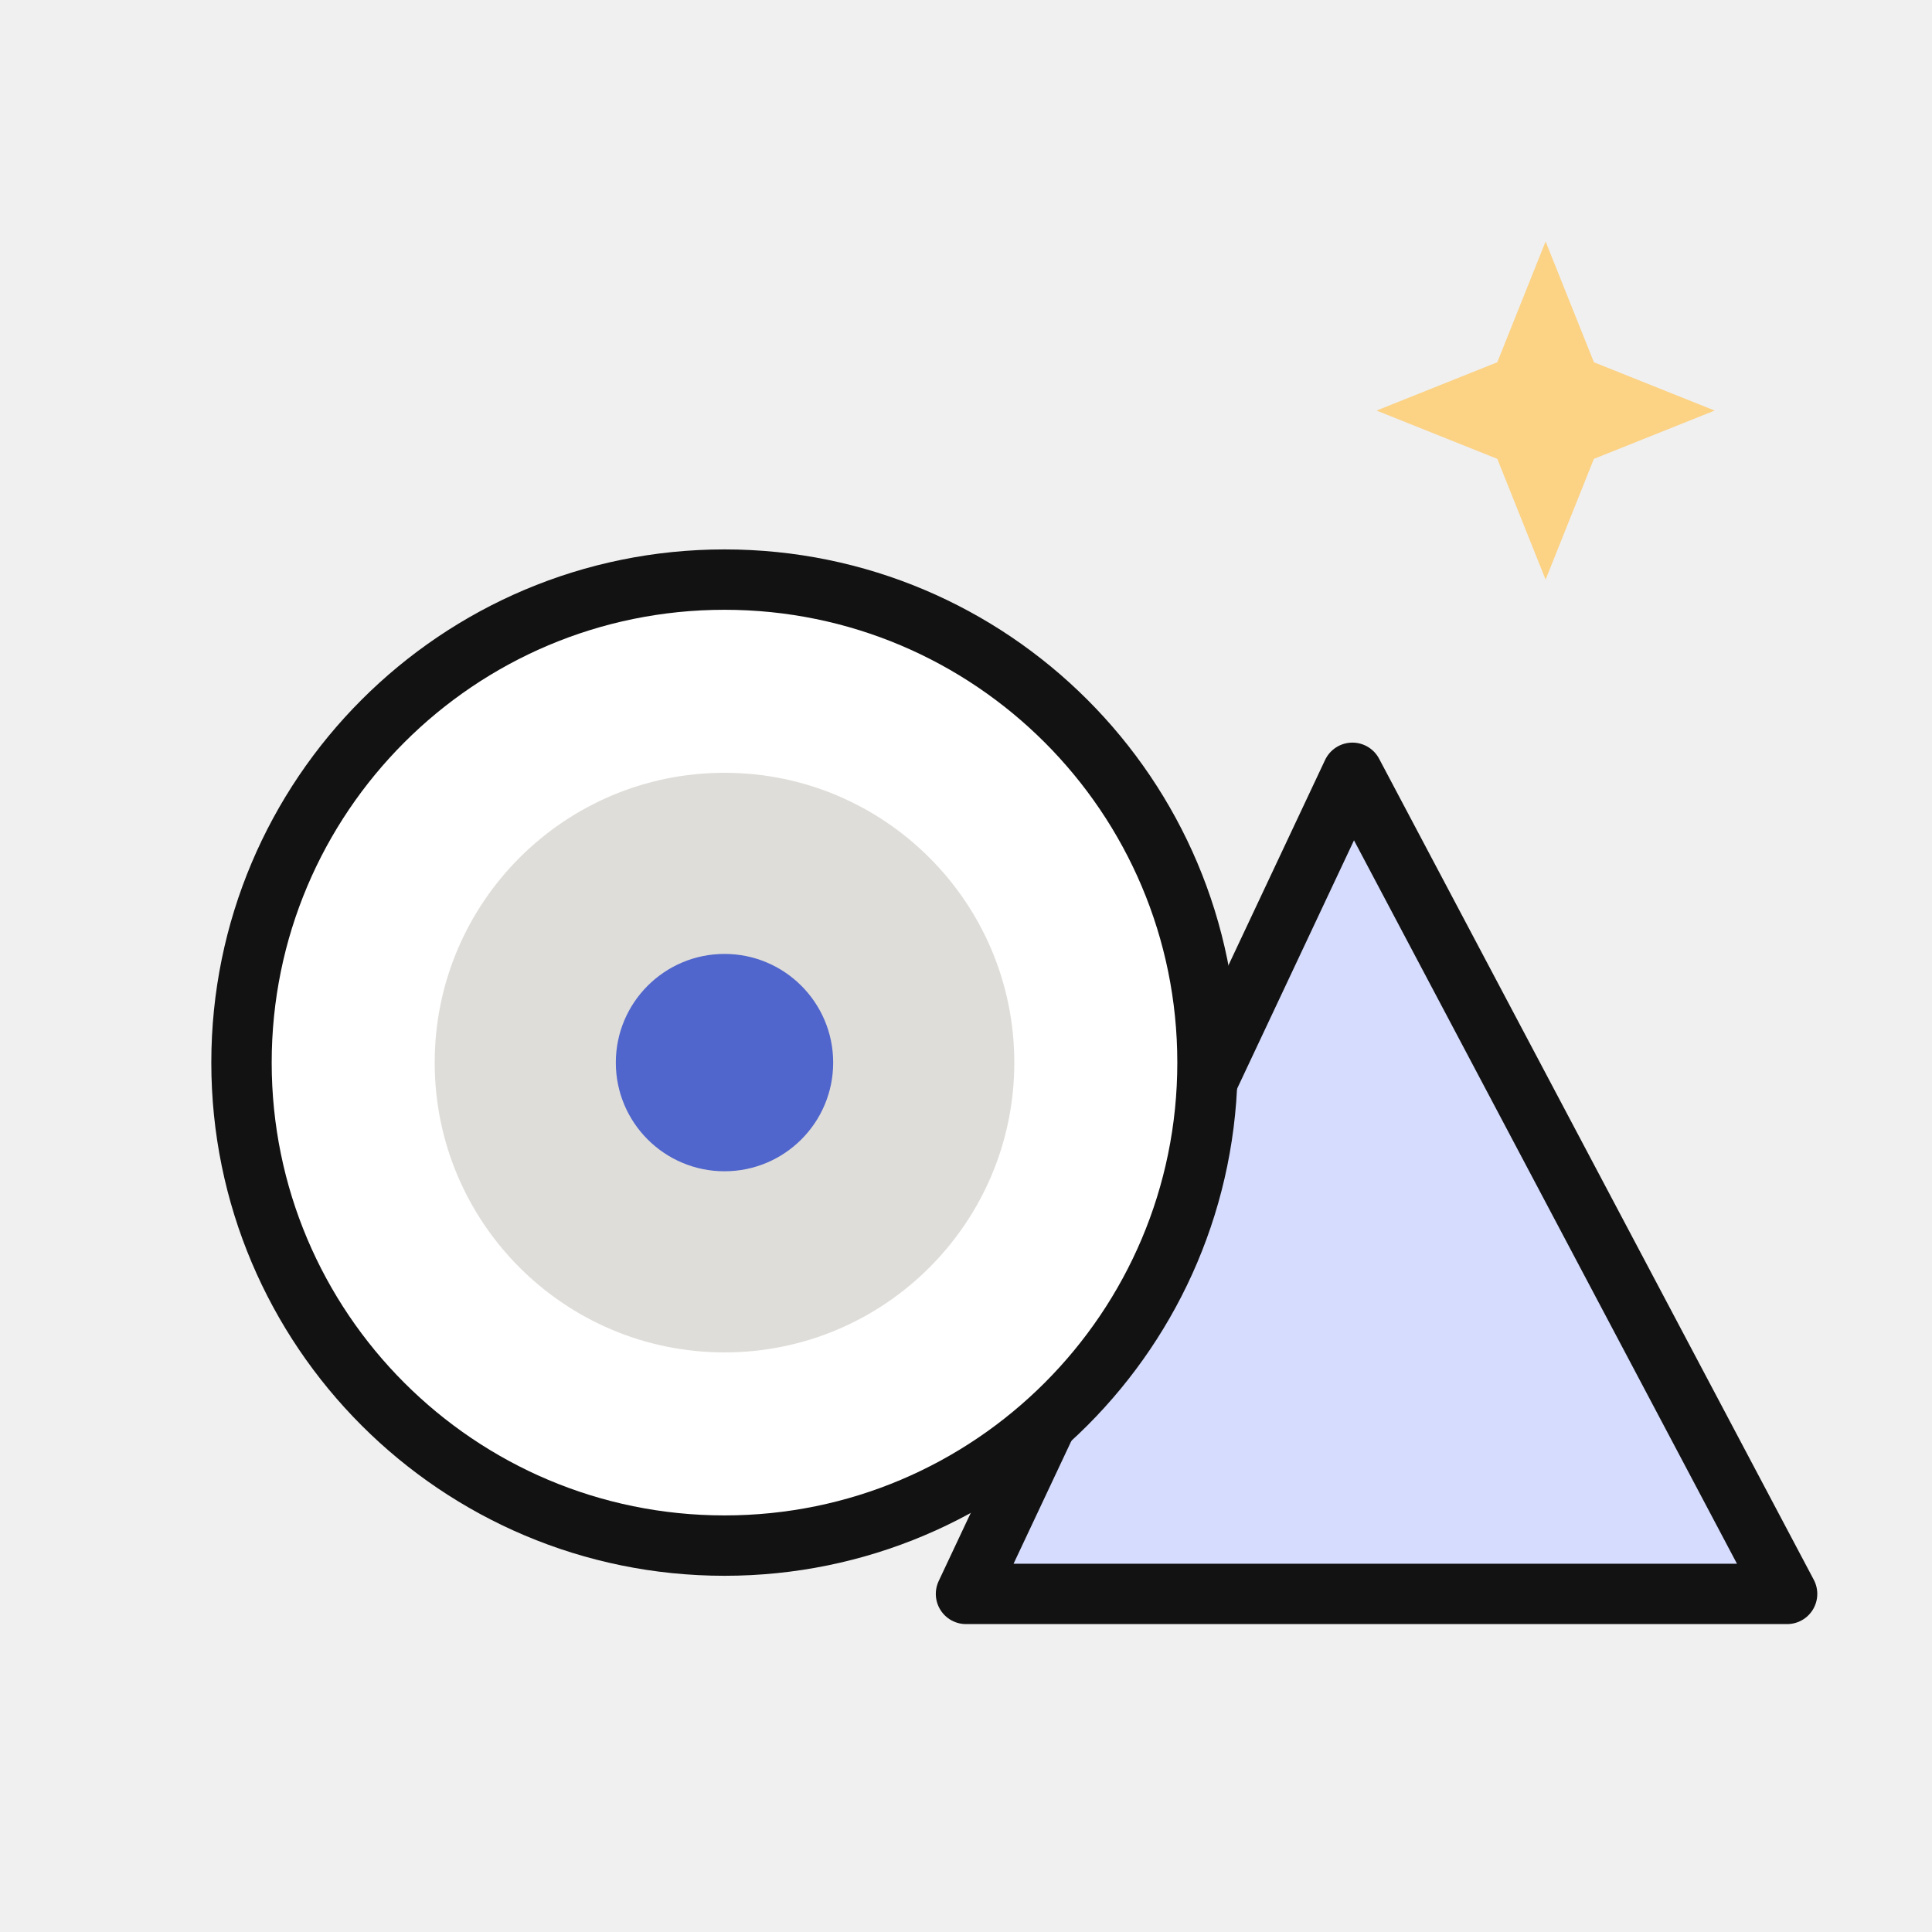
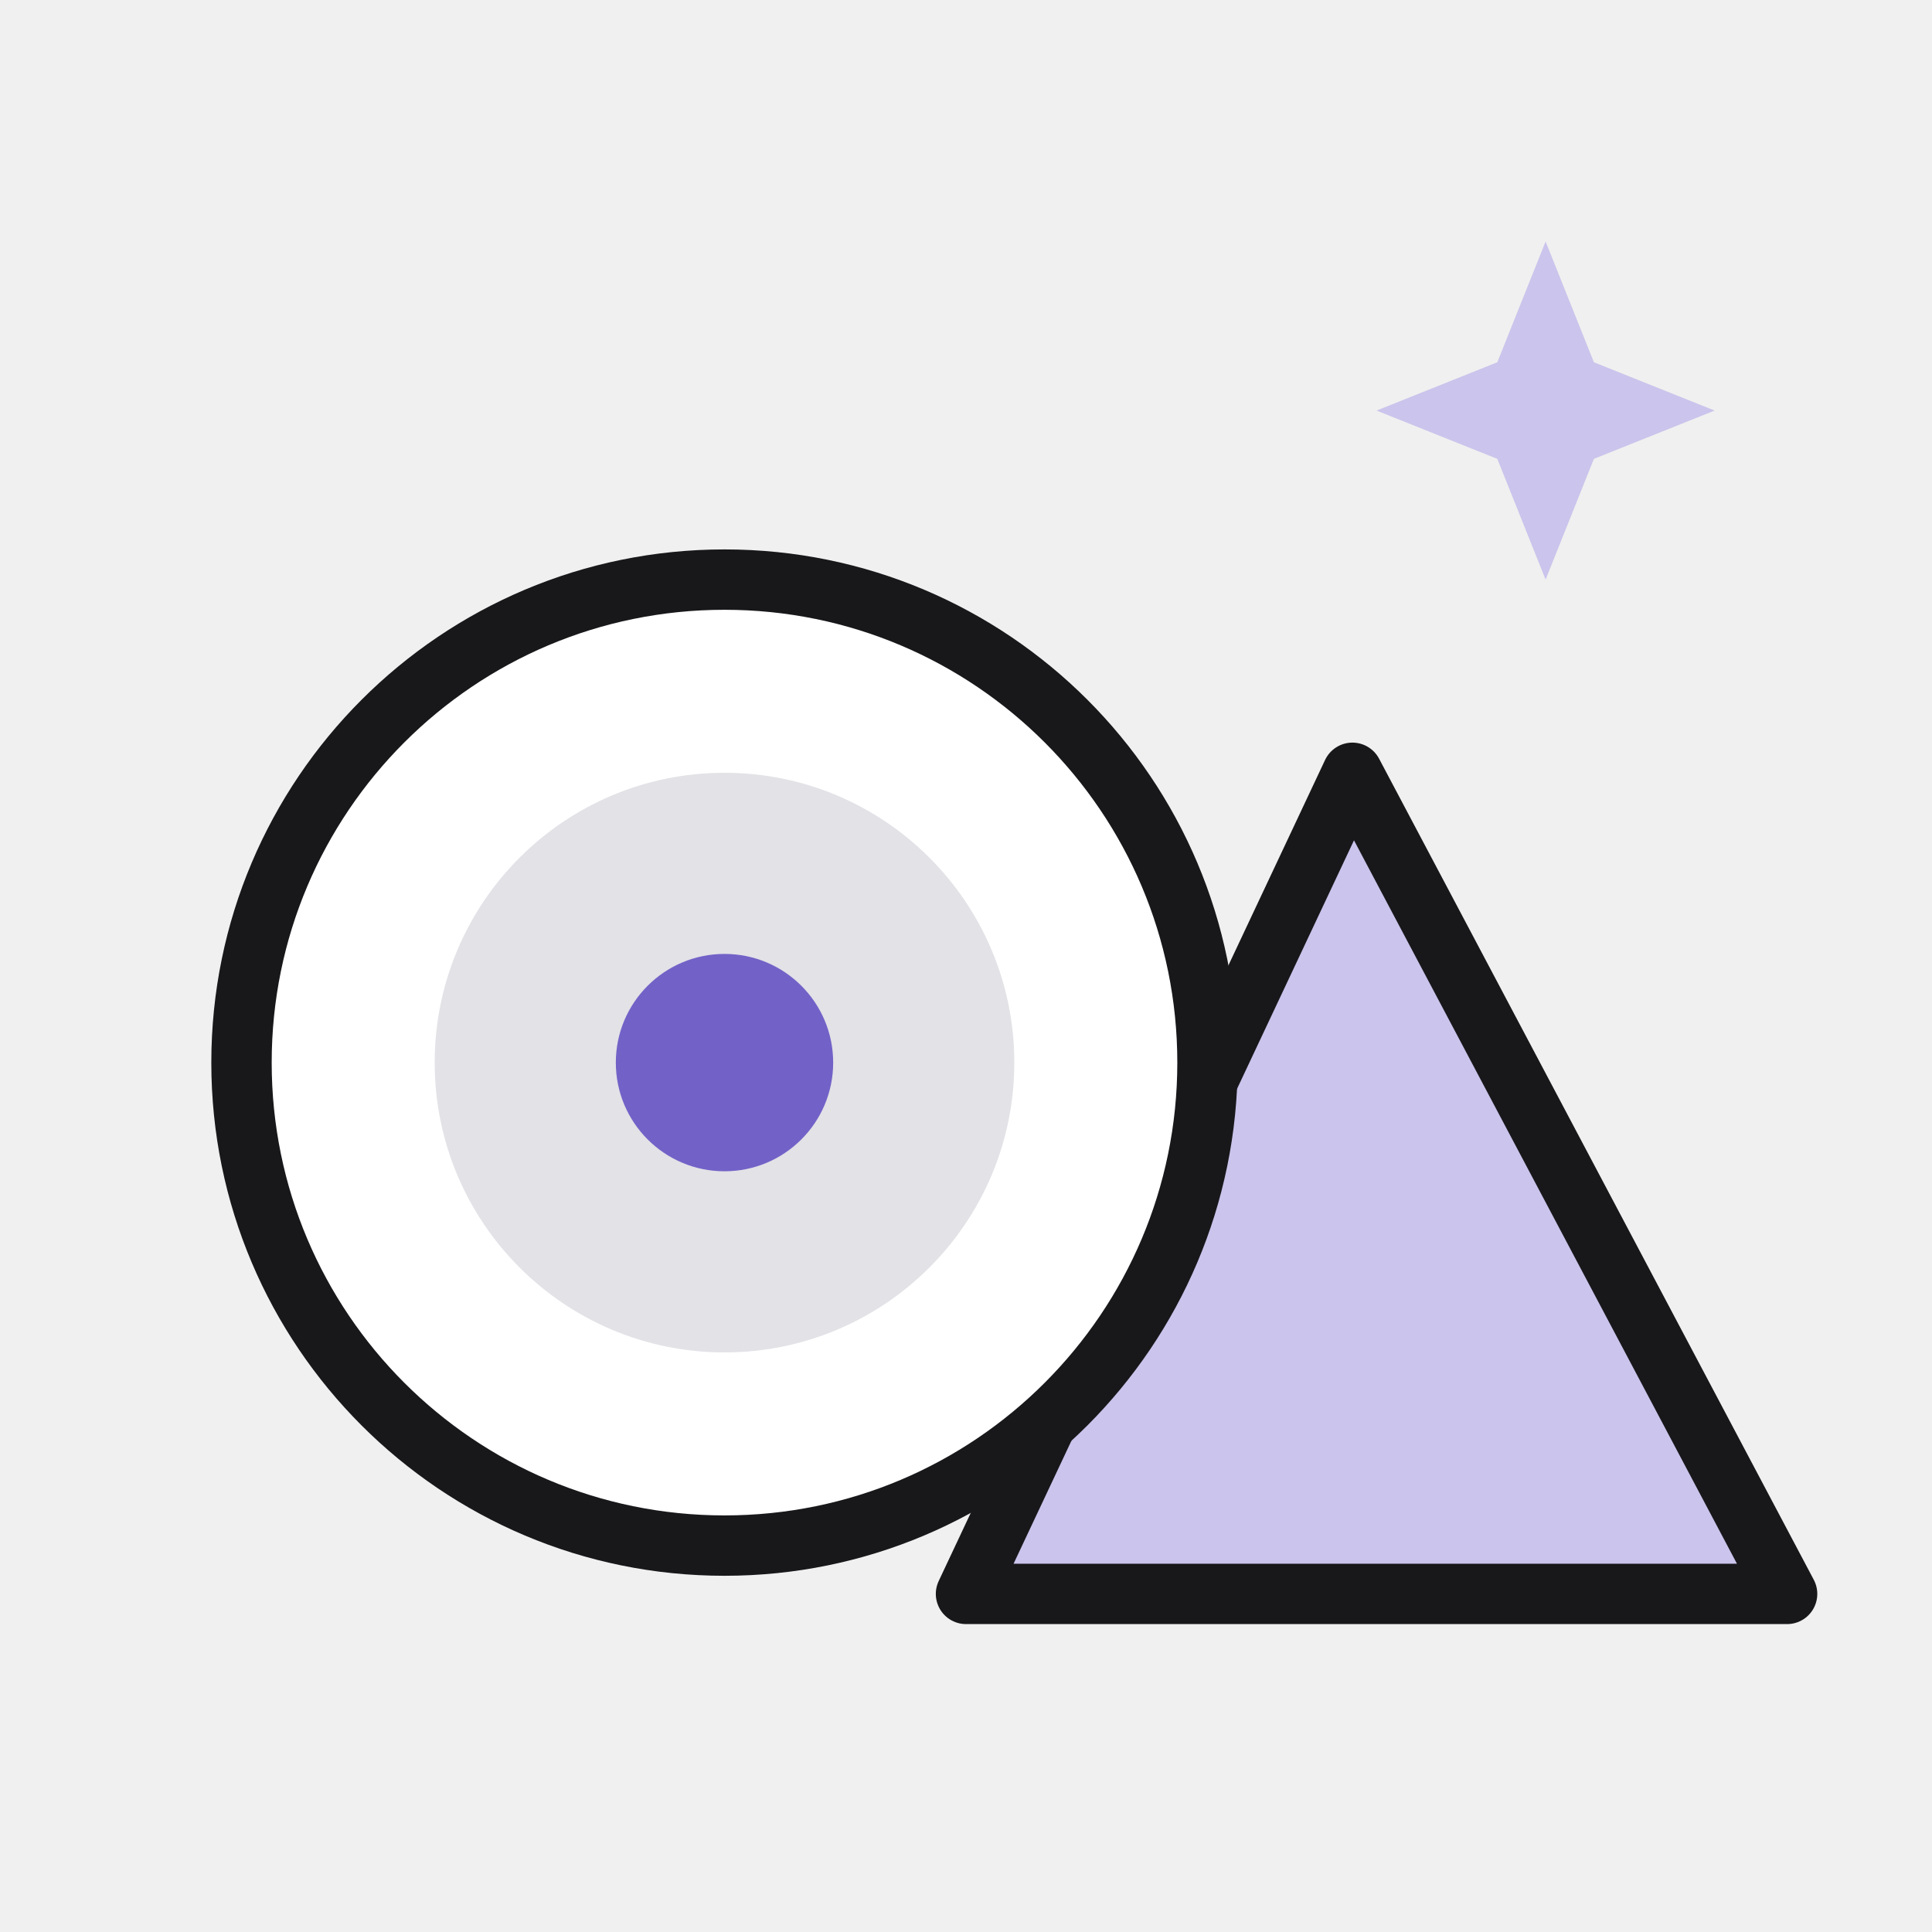
<svg xmlns="http://www.w3.org/2000/svg" viewBox="0 0 80 80" width="80" height="80">
-   <path fill="#d6dcfd" stroke="#121212" stroke-width="2.5" stroke-linecap="round" stroke-linejoin="round" d="M40 66l16-34 18 34z" />
-   <circle fill="#ffffff" stroke="#121212" stroke-width="2.5" stroke-linecap="round" stroke-linejoin="round" cx="30" cy="44" r="20" />
-   <circle fill="#dfddd9" cx="30" cy="44" r="12" />
-   <circle fill="#5066cc" cx="30" cy="44" r="4.5" />
-   <path fill="#fcd284" d="M64 10l2 5 5 2-5 2-2 5-2-5-5-2 5-2z" />
+   <path fill="#cbc4ec" stroke="#18181b" stroke-width="2.5" stroke-linecap="round" stroke-linejoin="round" d="M40 66l16-34 18 34z" />
+   <circle fill="#ffffff" stroke="#18181b" stroke-width="2.5" stroke-linecap="round" stroke-linejoin="round" cx="30" cy="44" r="20" />
+   <circle fill="#e2e2e7" cx="30" cy="44" r="12" />
+   <circle fill="#7262c7" cx="30" cy="44" r="4.5" />
+   <path fill="#cbc4ec" d="M64 10l2 5 5 2-5 2-2 5-2-5-5-2 5-2z" />
</svg>
